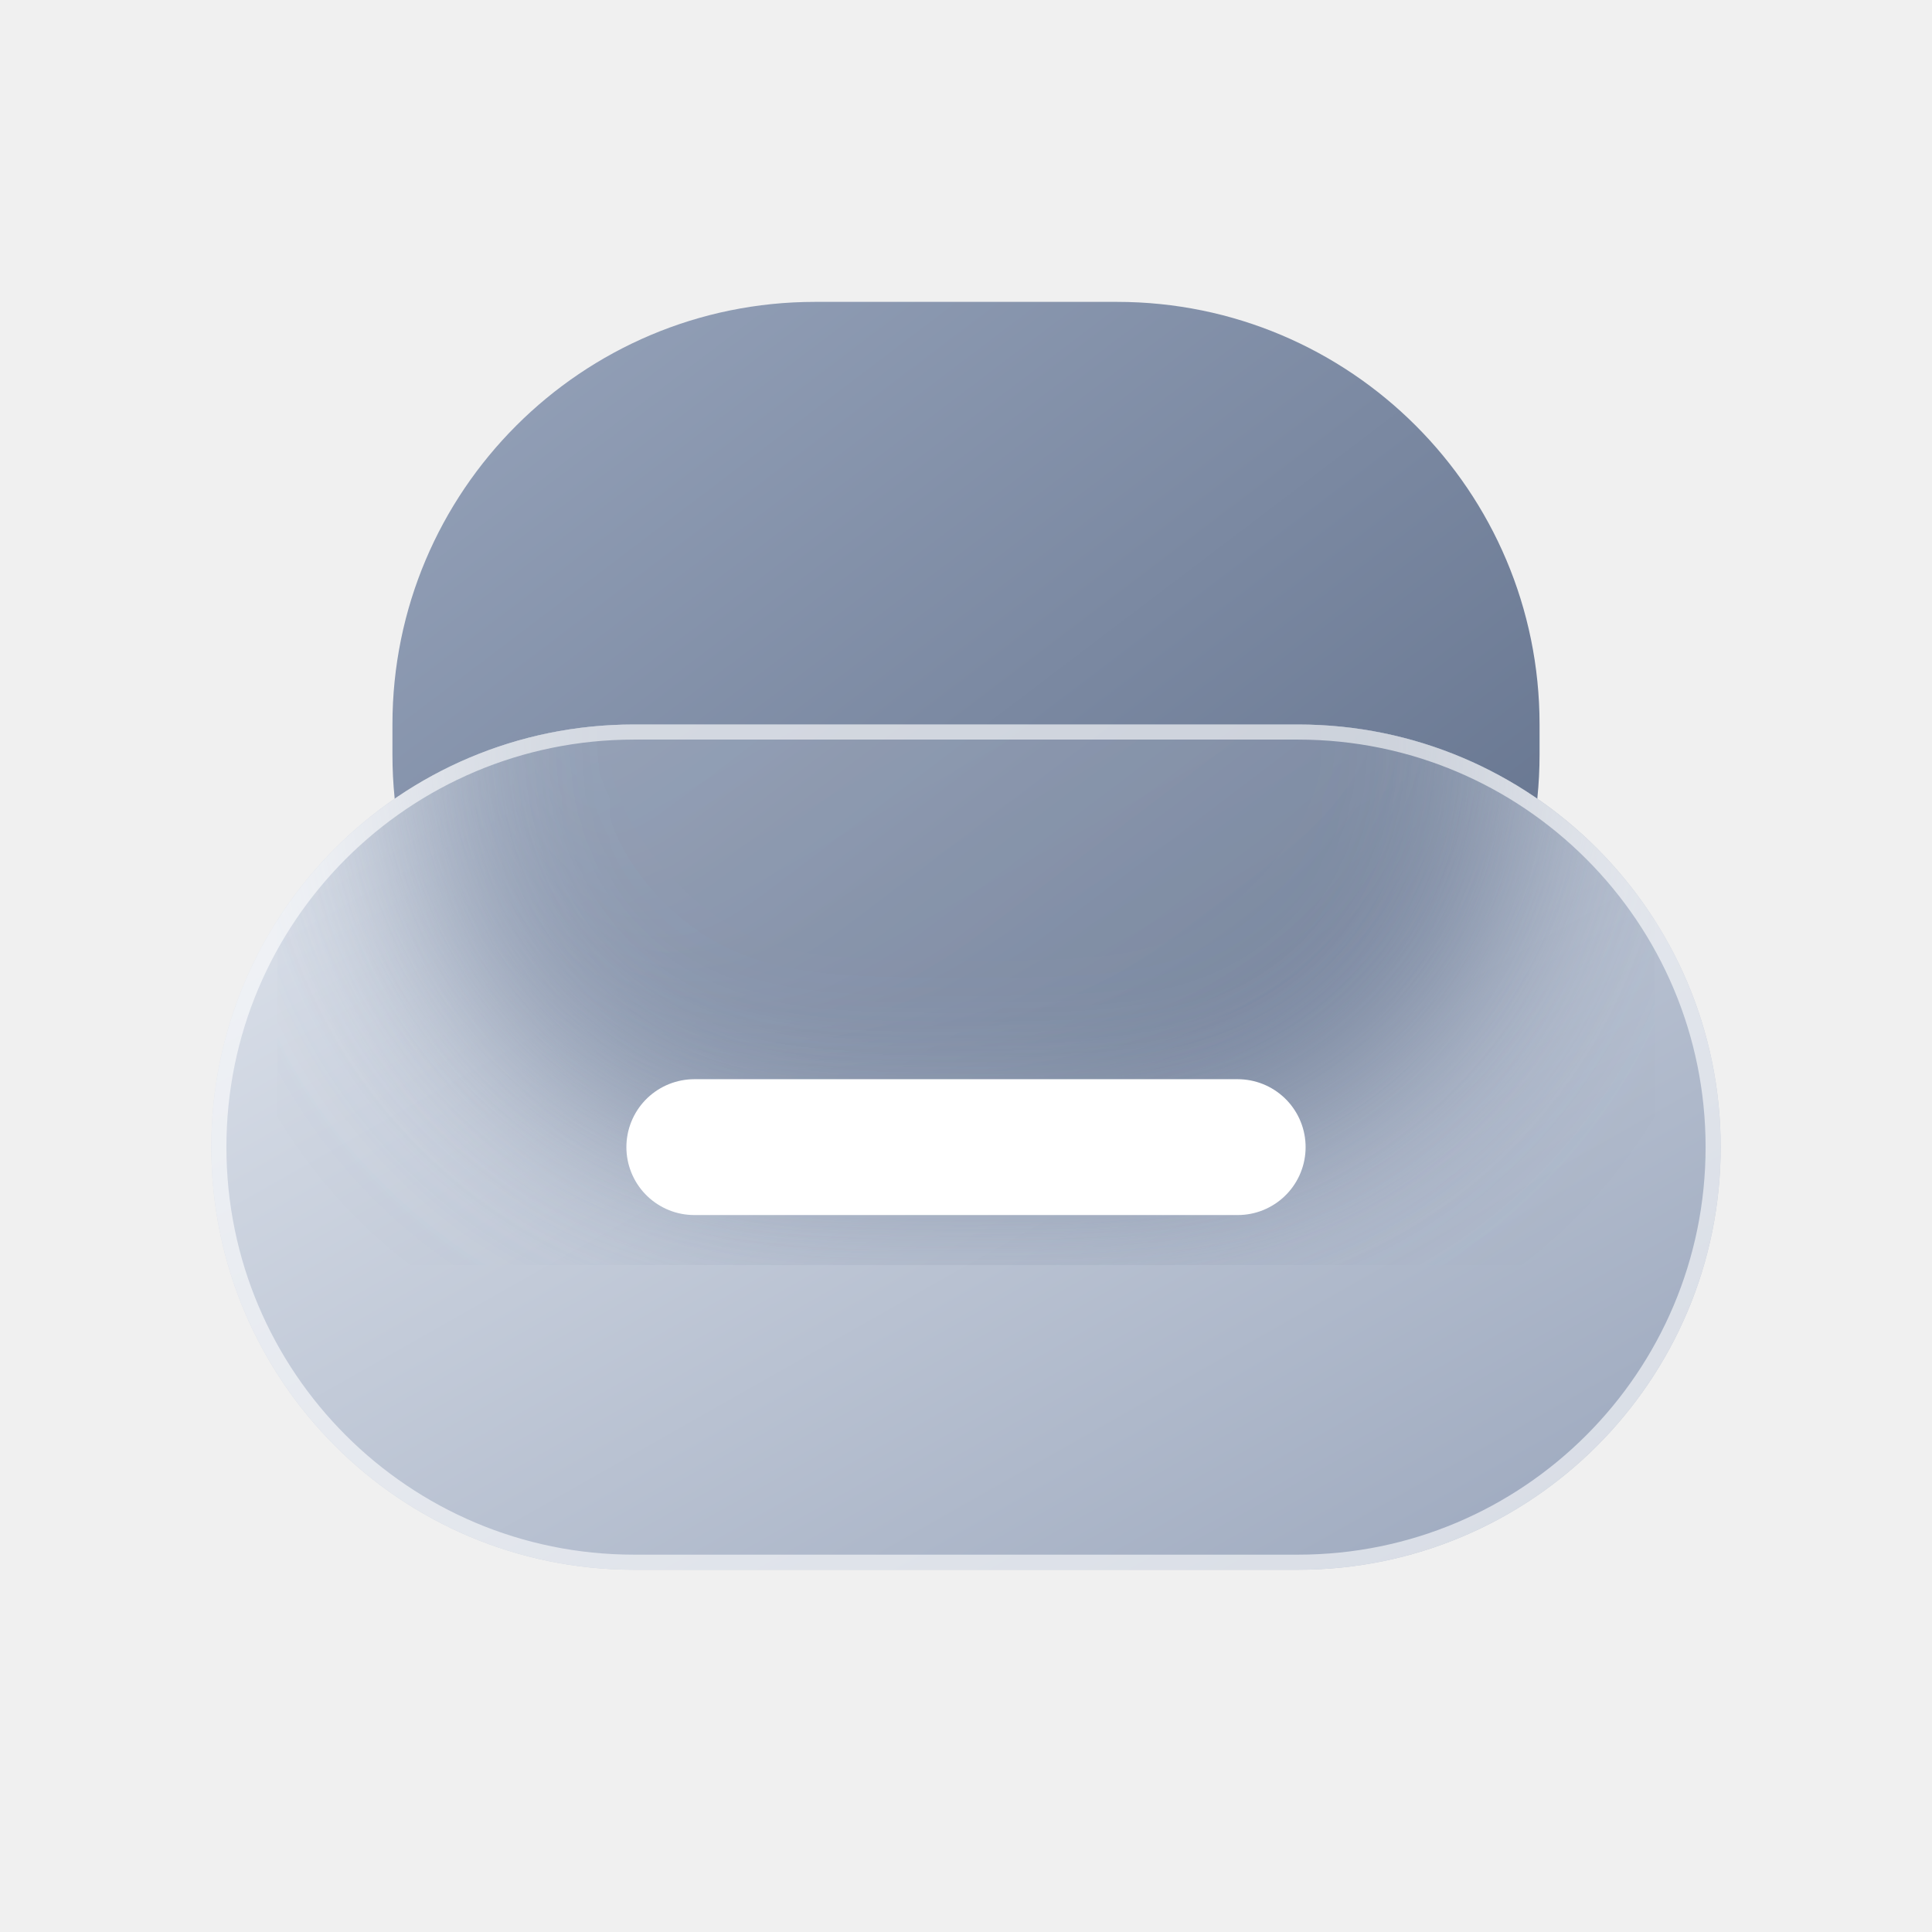
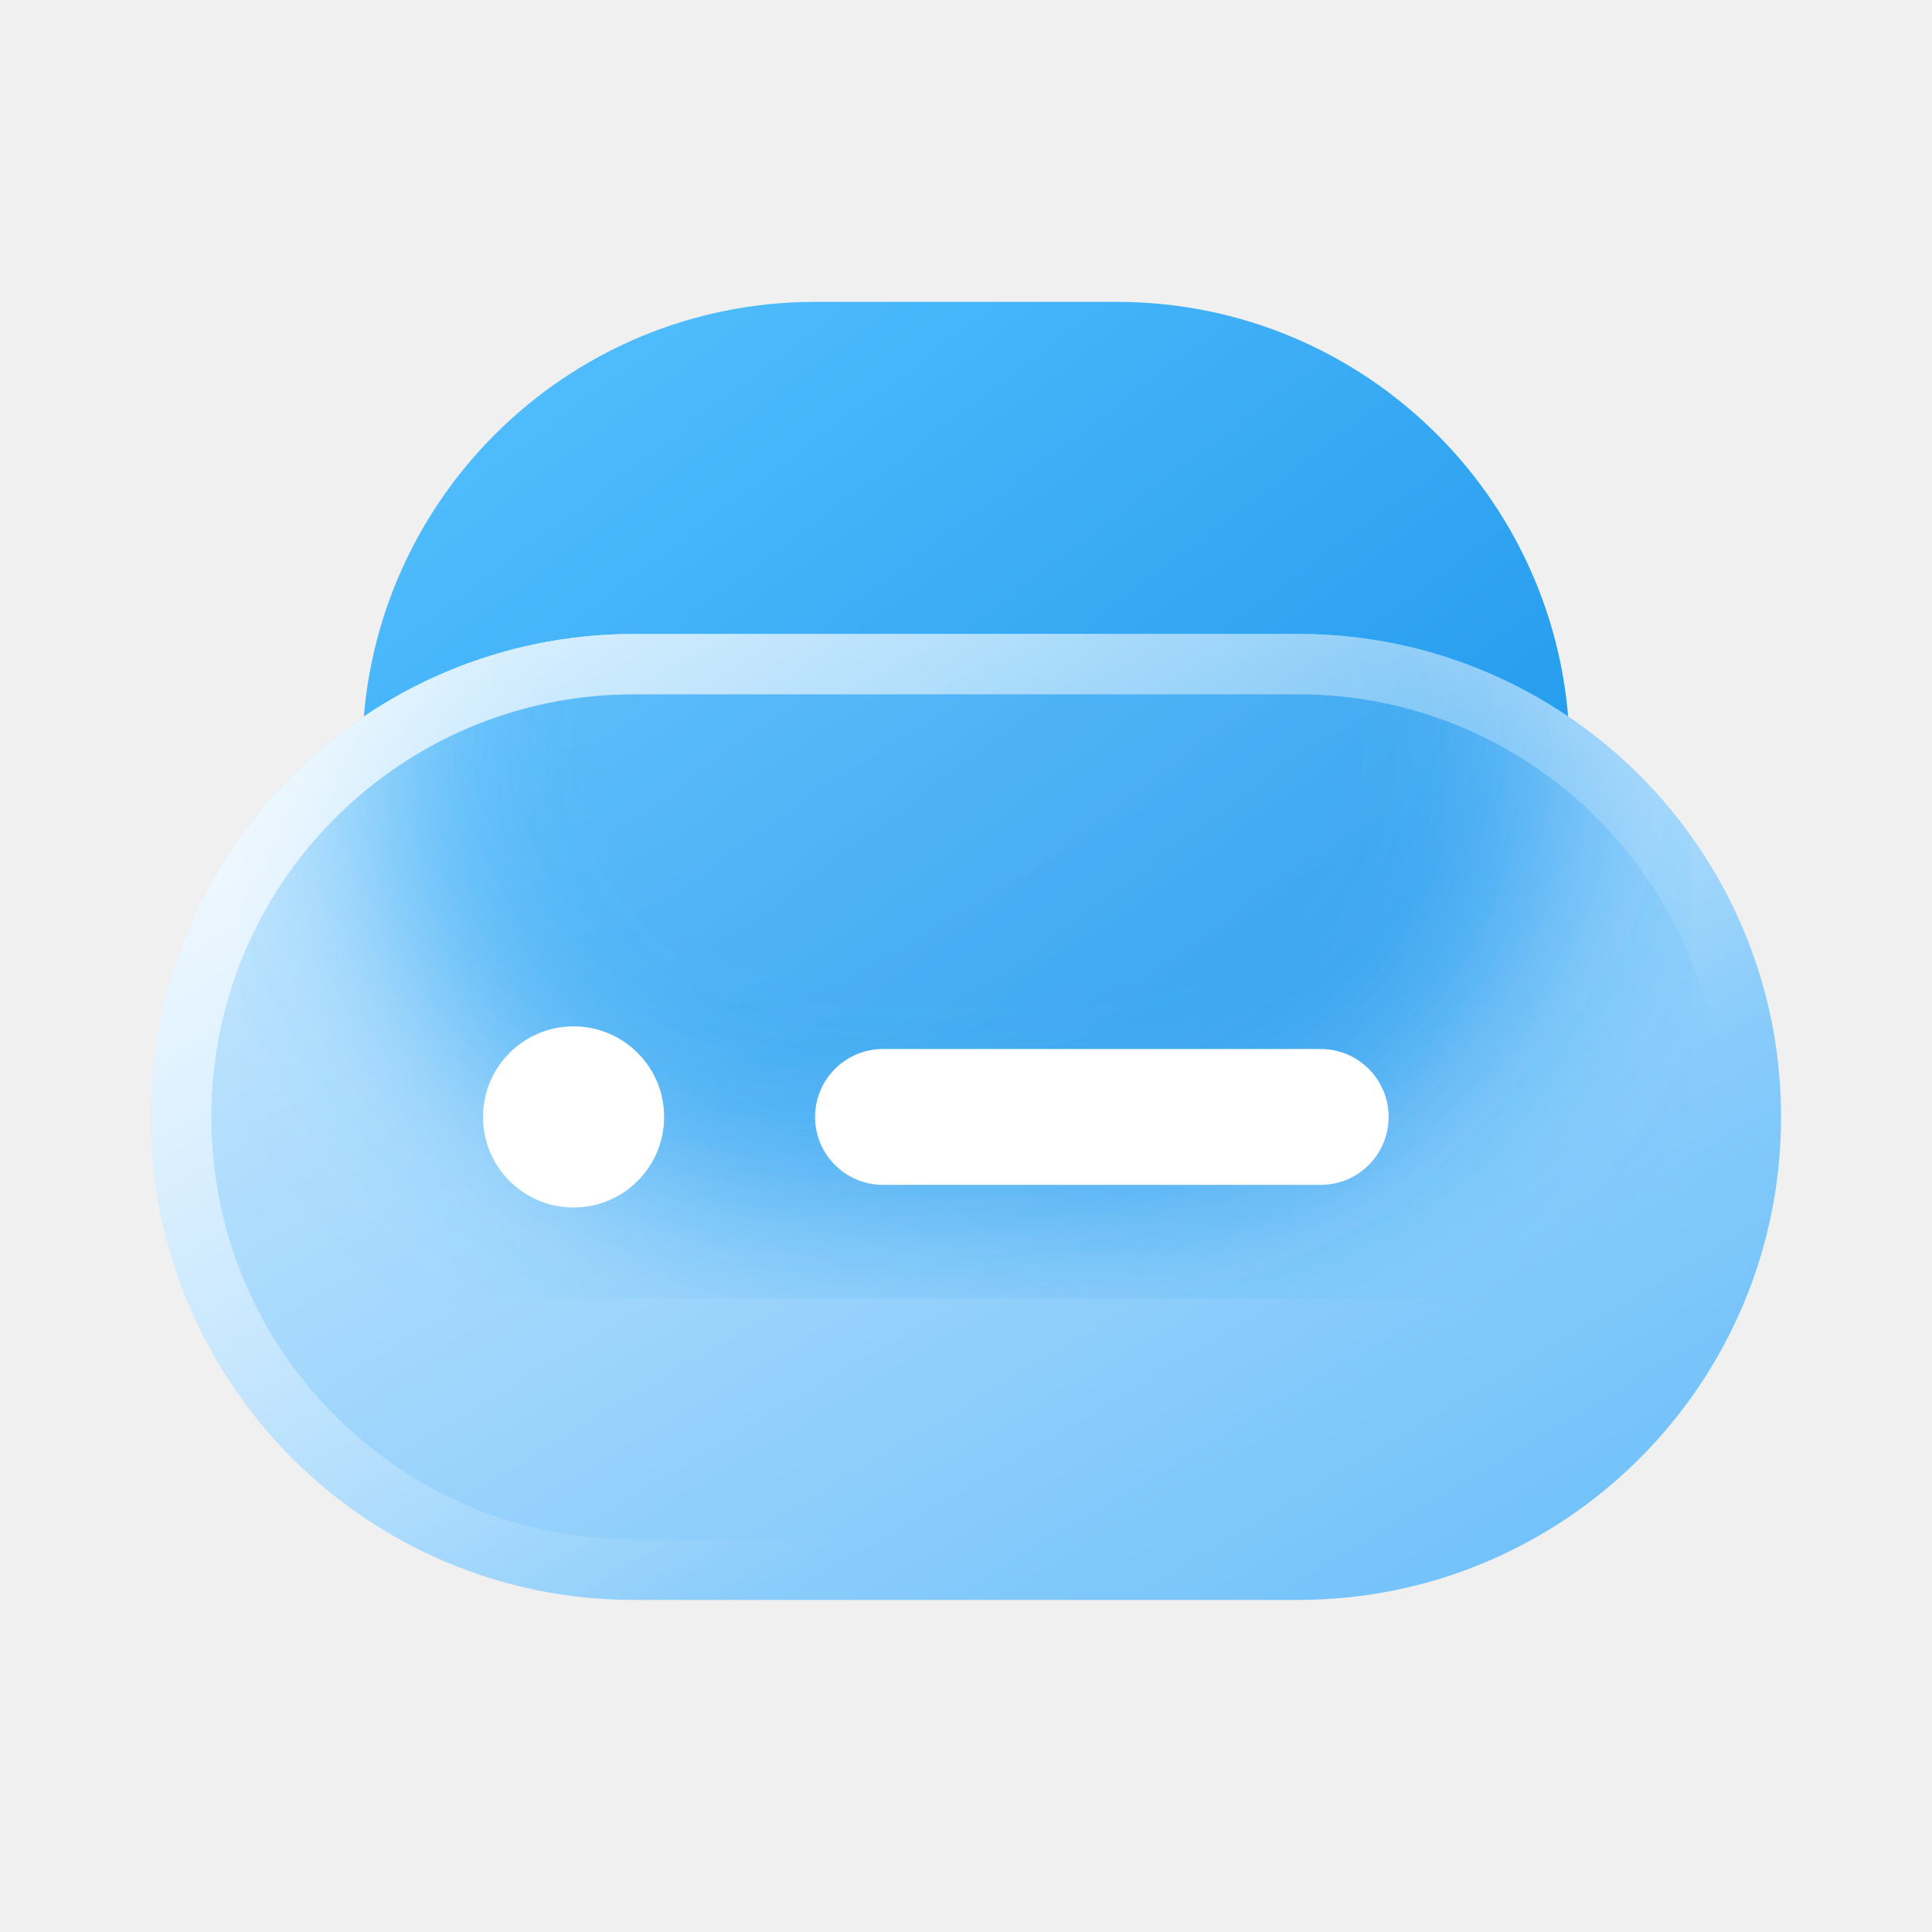
<svg xmlns="http://www.w3.org/2000/svg" viewBox="0 0 64 64">
  <defs>
-     <linearGradient id="s" x2="1" y2="1">
-       <stop stop-color="#97A4BB" />
-       <stop offset="1" stop-color="#5E6D88" />
+     <linearGradient id="s" x1="0" y1="0" x2="1" y2="1">
+       <stop stop-color="#57C2FF" />
+       <stop offset="1" stop-color="#158FE8" />
    </linearGradient>
-     <linearGradient id="g" x2="1" y2="1">
-       <stop stop-color="#E1E6EE" />
-       <stop offset="1" stop-color="#9AA6BC" />
+     <linearGradient id="g" x1="0" y1="0" x2="1" y2="1">
+       <stop stop-color="#D2ECFF" />
+       <stop offset="1" stop-color="#67BDF9" />
+     </linearGradient>
+     <linearGradient id="e" x1="0" y1="0" x2="1" y2="1">
+       <stop stop-color="white" stop-opacity=".85" />
+       <stop offset=".7" stop-color="white" stop-opacity="0" />
    </linearGradient>
    <filter id="b">
      <feGaussianBlur stdDeviation="3" />
    </filter>
    <clipPath id="k">
-       <rect x="7" y="24" width="50" height="28" rx="14" />
+       <rect x="5" y="21" width="54" height="32" rx="16" />
    </clipPath>
  </defs>
-   <rect x="13" y="10" width="38" height="29" rx="14" fill="url(#s)" />
+   <rect x="12" y="10" width="40" height="30" rx="15" fill="url(#s)" />
  <g clip-path="url(#k)">
-     <rect x="7" y="24" width="50" height="28" rx="14" fill="url(#g)" />
-     <rect x="13" y="10" width="38" height="29" rx="14" fill="url(#s)" filter="url(#b)" opacity=".8" />
-     <rect x="7" y="24" width="50" height="28" rx="14" fill="none" stroke="white" stroke-opacity=".6" />
+     <rect x="5" y="21" width="54" height="32" rx="16" fill="url(#g)" />
+     <rect x="12" y="10" width="40" height="30" rx="15" fill="url(#s)" filter="url(#b)" opacity=".8" />
+     <rect x="6" y="22" width="52" height="30" rx="15" fill="none" stroke="url(#e)" stroke-width="2" />
  </g>
-   <path d="M23 38h18" stroke="white" stroke-width="4.5" stroke-linecap="round" />
+   <g fill="white">
+     <circle cx="19" cy="37" r="3" />
+     <rect x="27" y="34.75" width="19" height="4.5" rx="2.25" />
+   </g>
</svg>
